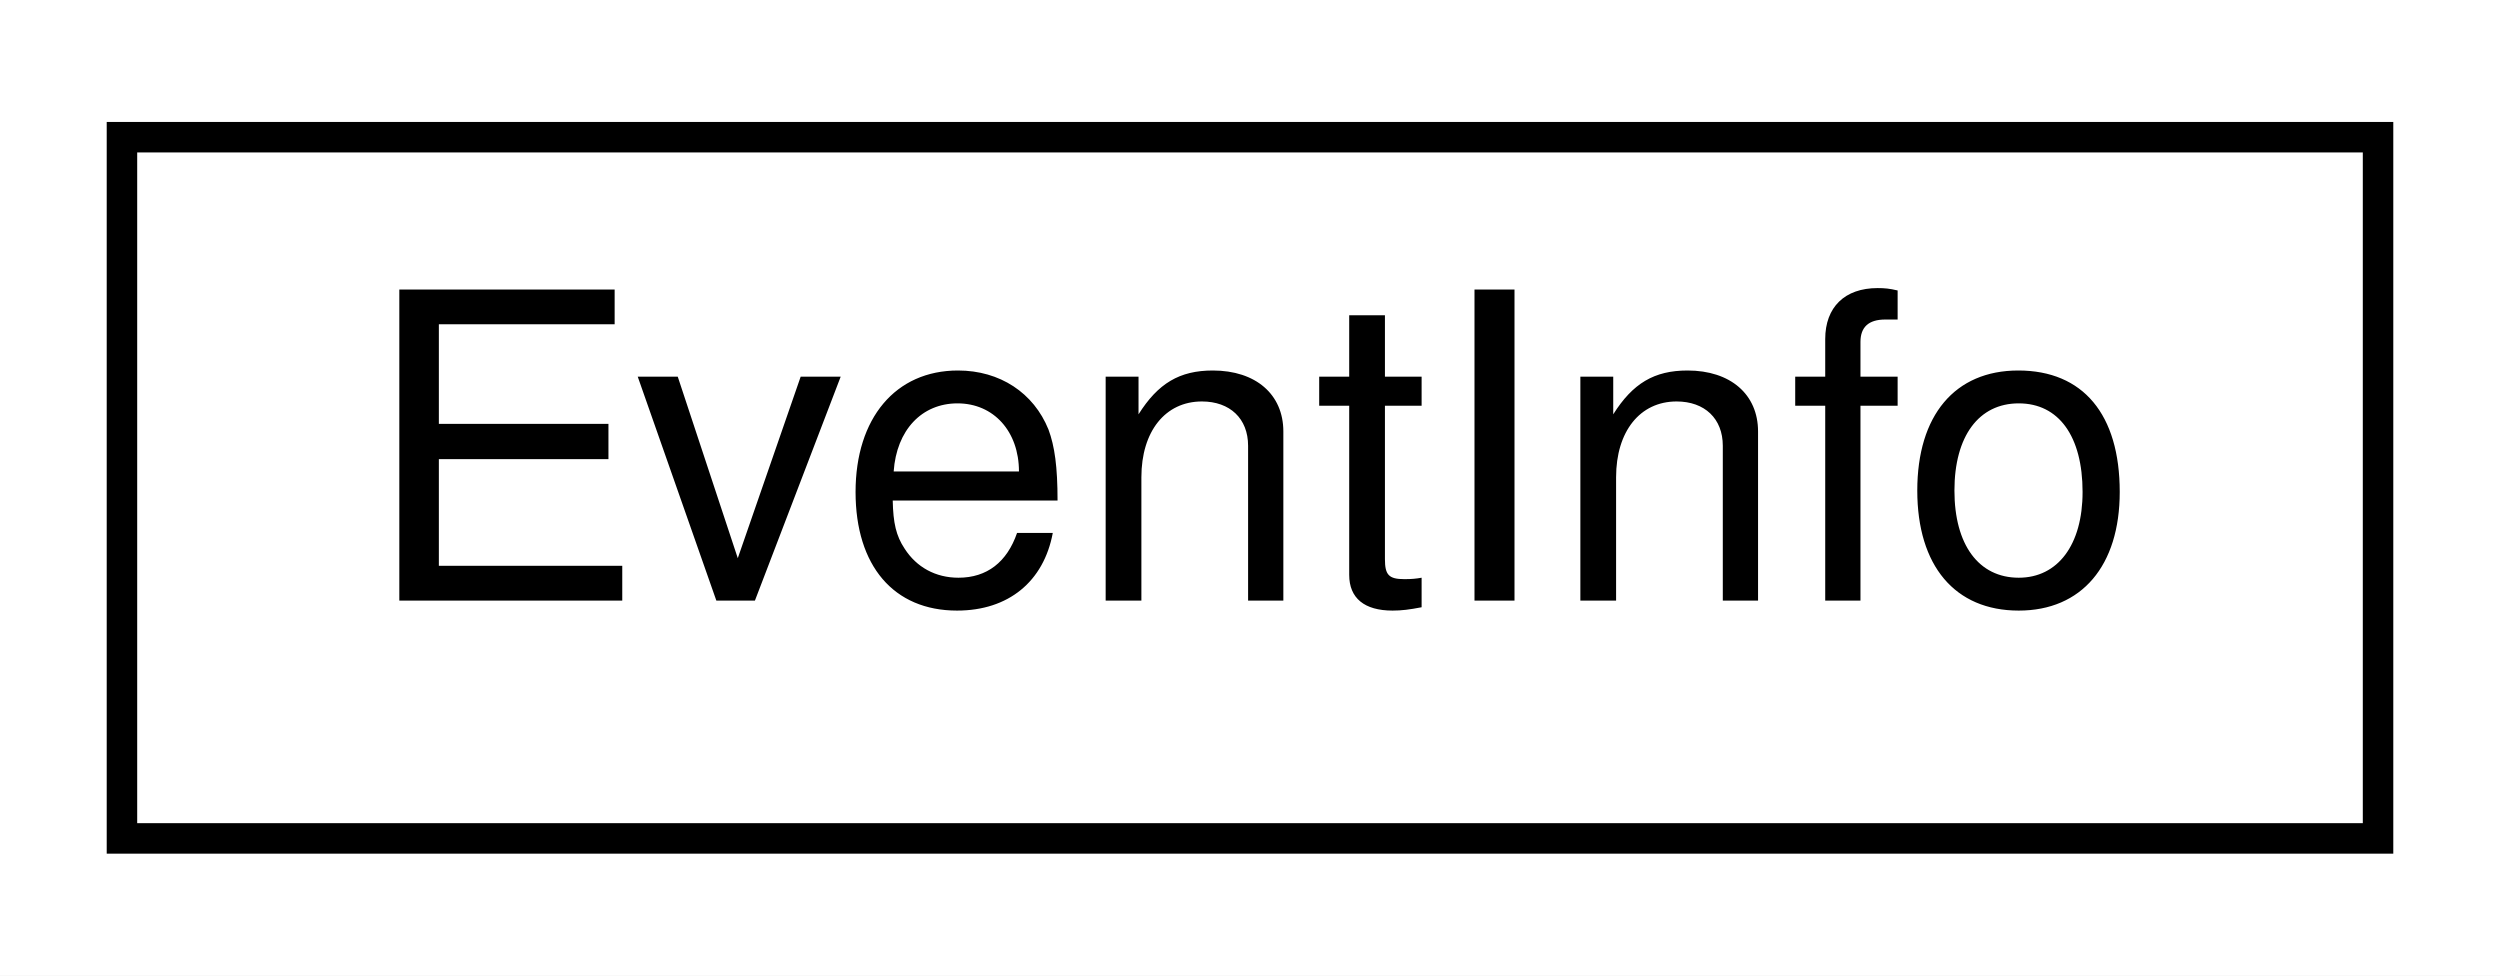
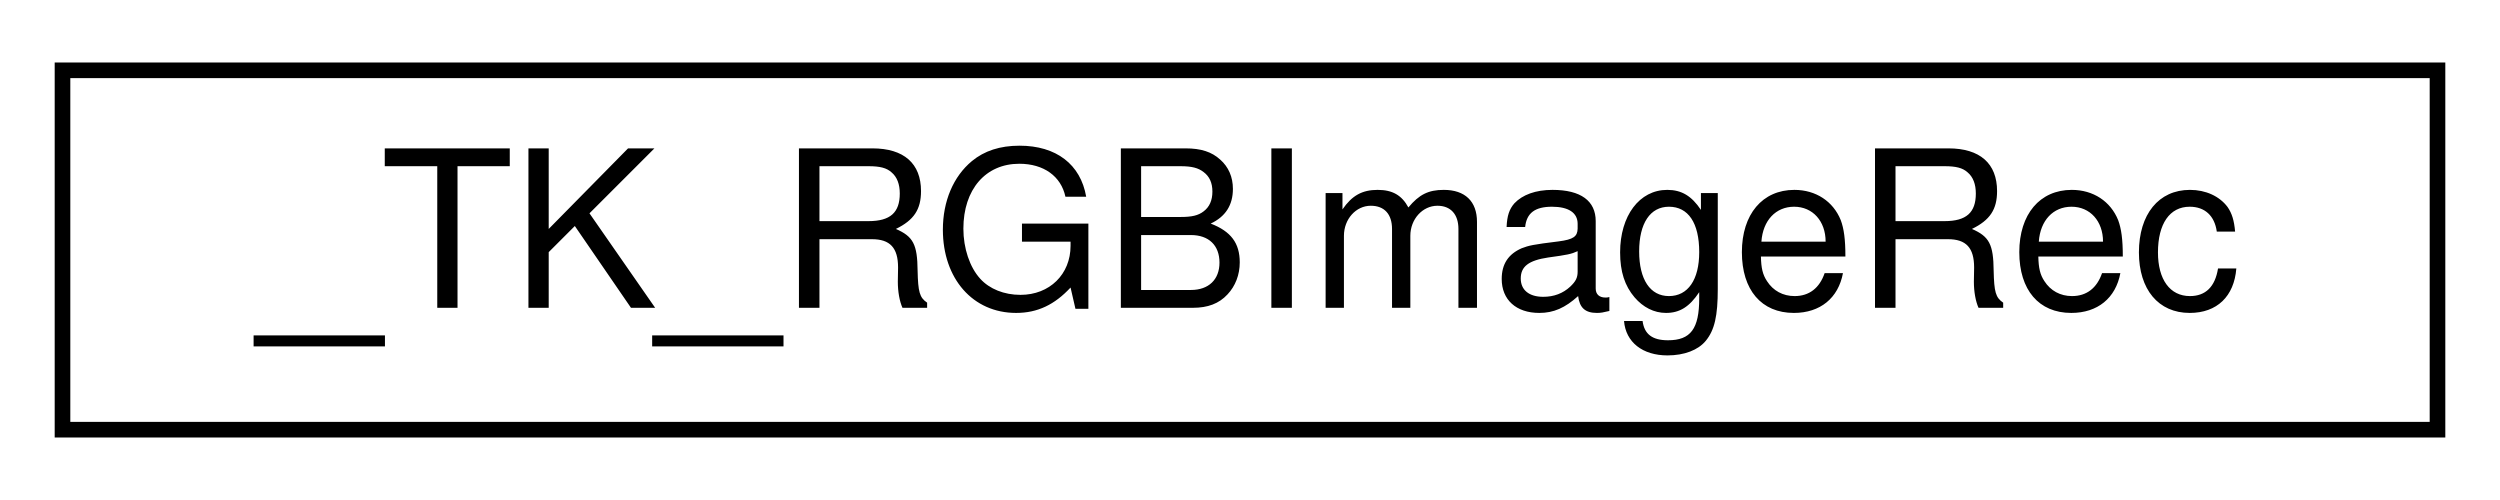
- <svg xmlns="http://www.w3.org/2000/svg" xmlns:xlink="http://www.w3.org/1999/xlink" width="82pt" height="32pt" viewBox="0.00 0.00 82.00 32.00">
+ <svg xmlns="http://www.w3.org/2000/svg" xmlns:xlink="http://www.w3.org/1999/xlink" width="160pt" height="32pt" viewBox="0.00 0.00 160.00 32.00">
  <g id="graph0" class="graph" transform="scale(1 1) rotate(0) translate(4 28)">
-     <polygon fill="white" stroke="transparent" points="-4,4 -4,-28 78,-28 78,4 -4,4" />
+     <polygon fill="white" stroke="white" points="-4,5 -4,-28 157,-28 157,5 -4,5" />
    <g id="node1" class="node">
      <g id="a_node1">
-         <a xlink:href="structEventInfo.html" target="_top" xlink:title=" ">
-           <polygon fill="white" stroke="black" points="0,-0.5 0,-23.5 74,-23.5 74,-0.5 0,-0.5" />
-           <text text-anchor="middle" x="37" y="-8.3" font-family="Helvetica,sans-Serif" font-size="14.00">EventInfo</text>
+         <a xlink:href="struct__TK__RGBImageRec.html" target="_top" xlink:title="_TK_RGBImageRec">
+           <polygon fill="white" stroke="black" points="0,-0.5 0,-23.5 152,-23.5 152,-0.5 0,-0.5" />
+           <text text-anchor="middle" x="76" y="-8.3" font-family="Helvetica,sans-Serif" font-size="14.00">_TK_RGBImageRec</text>
        </a>
      </g>
    </g>
  </g>
</svg>
